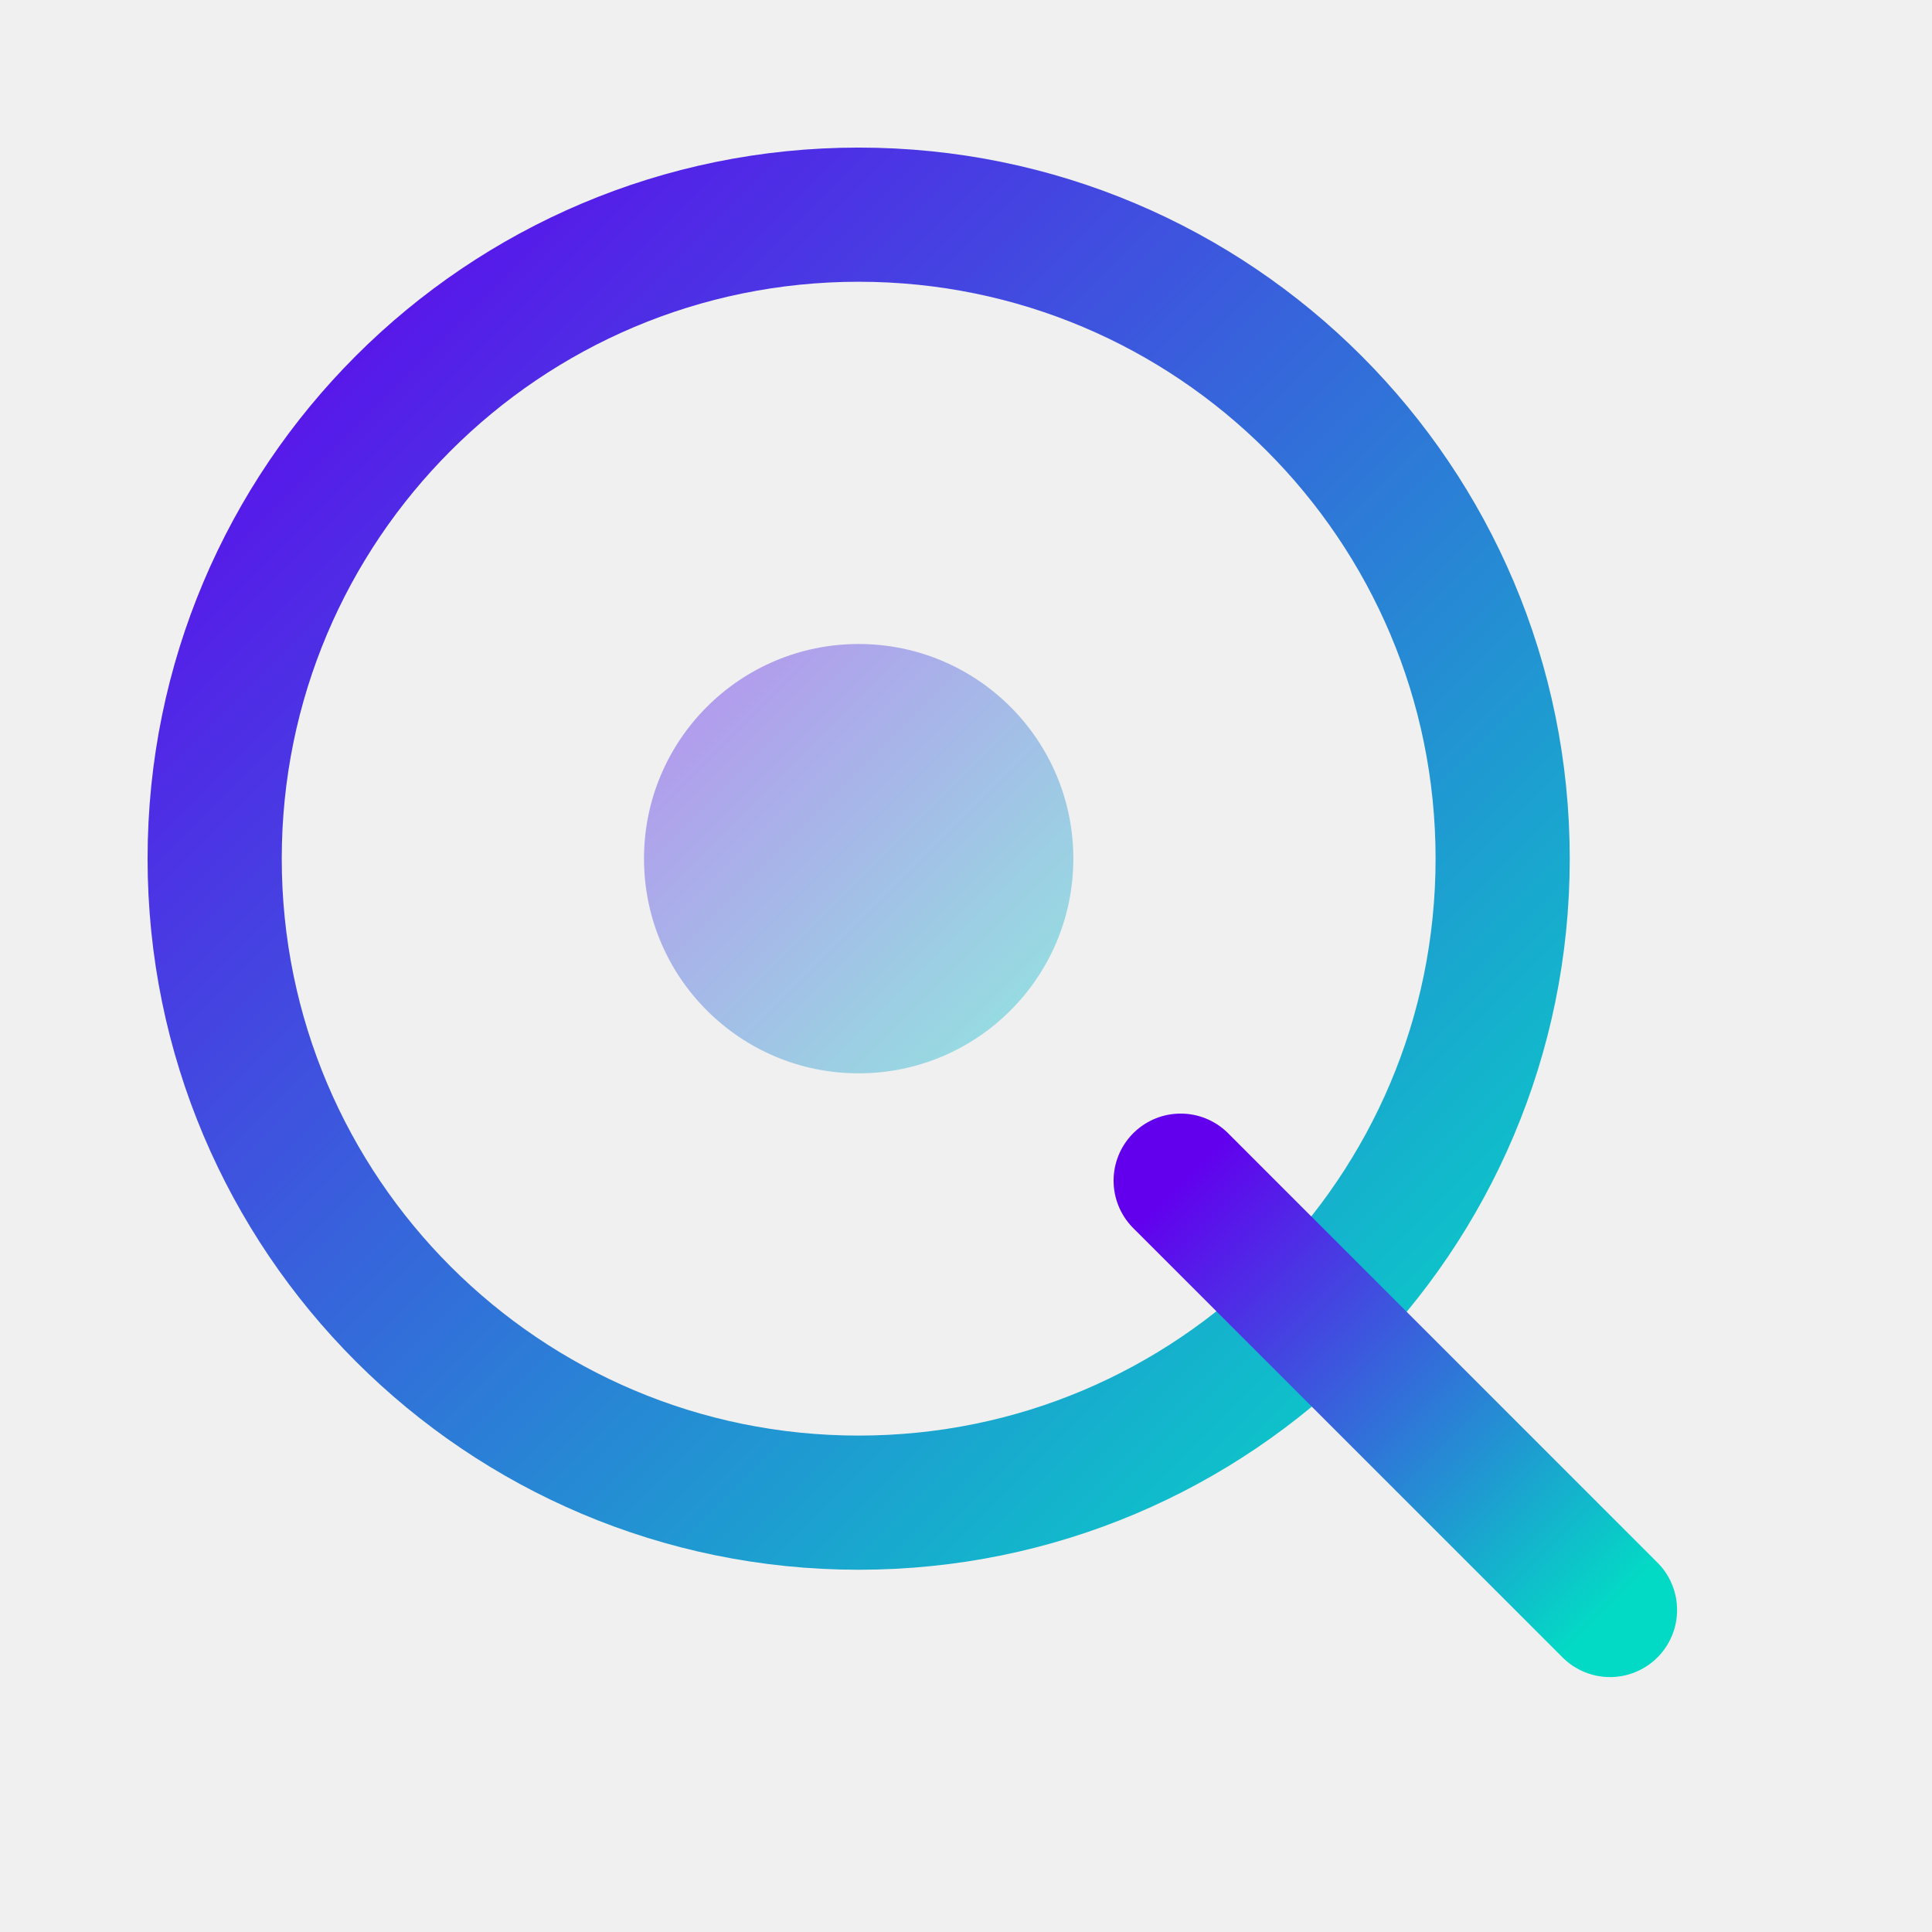
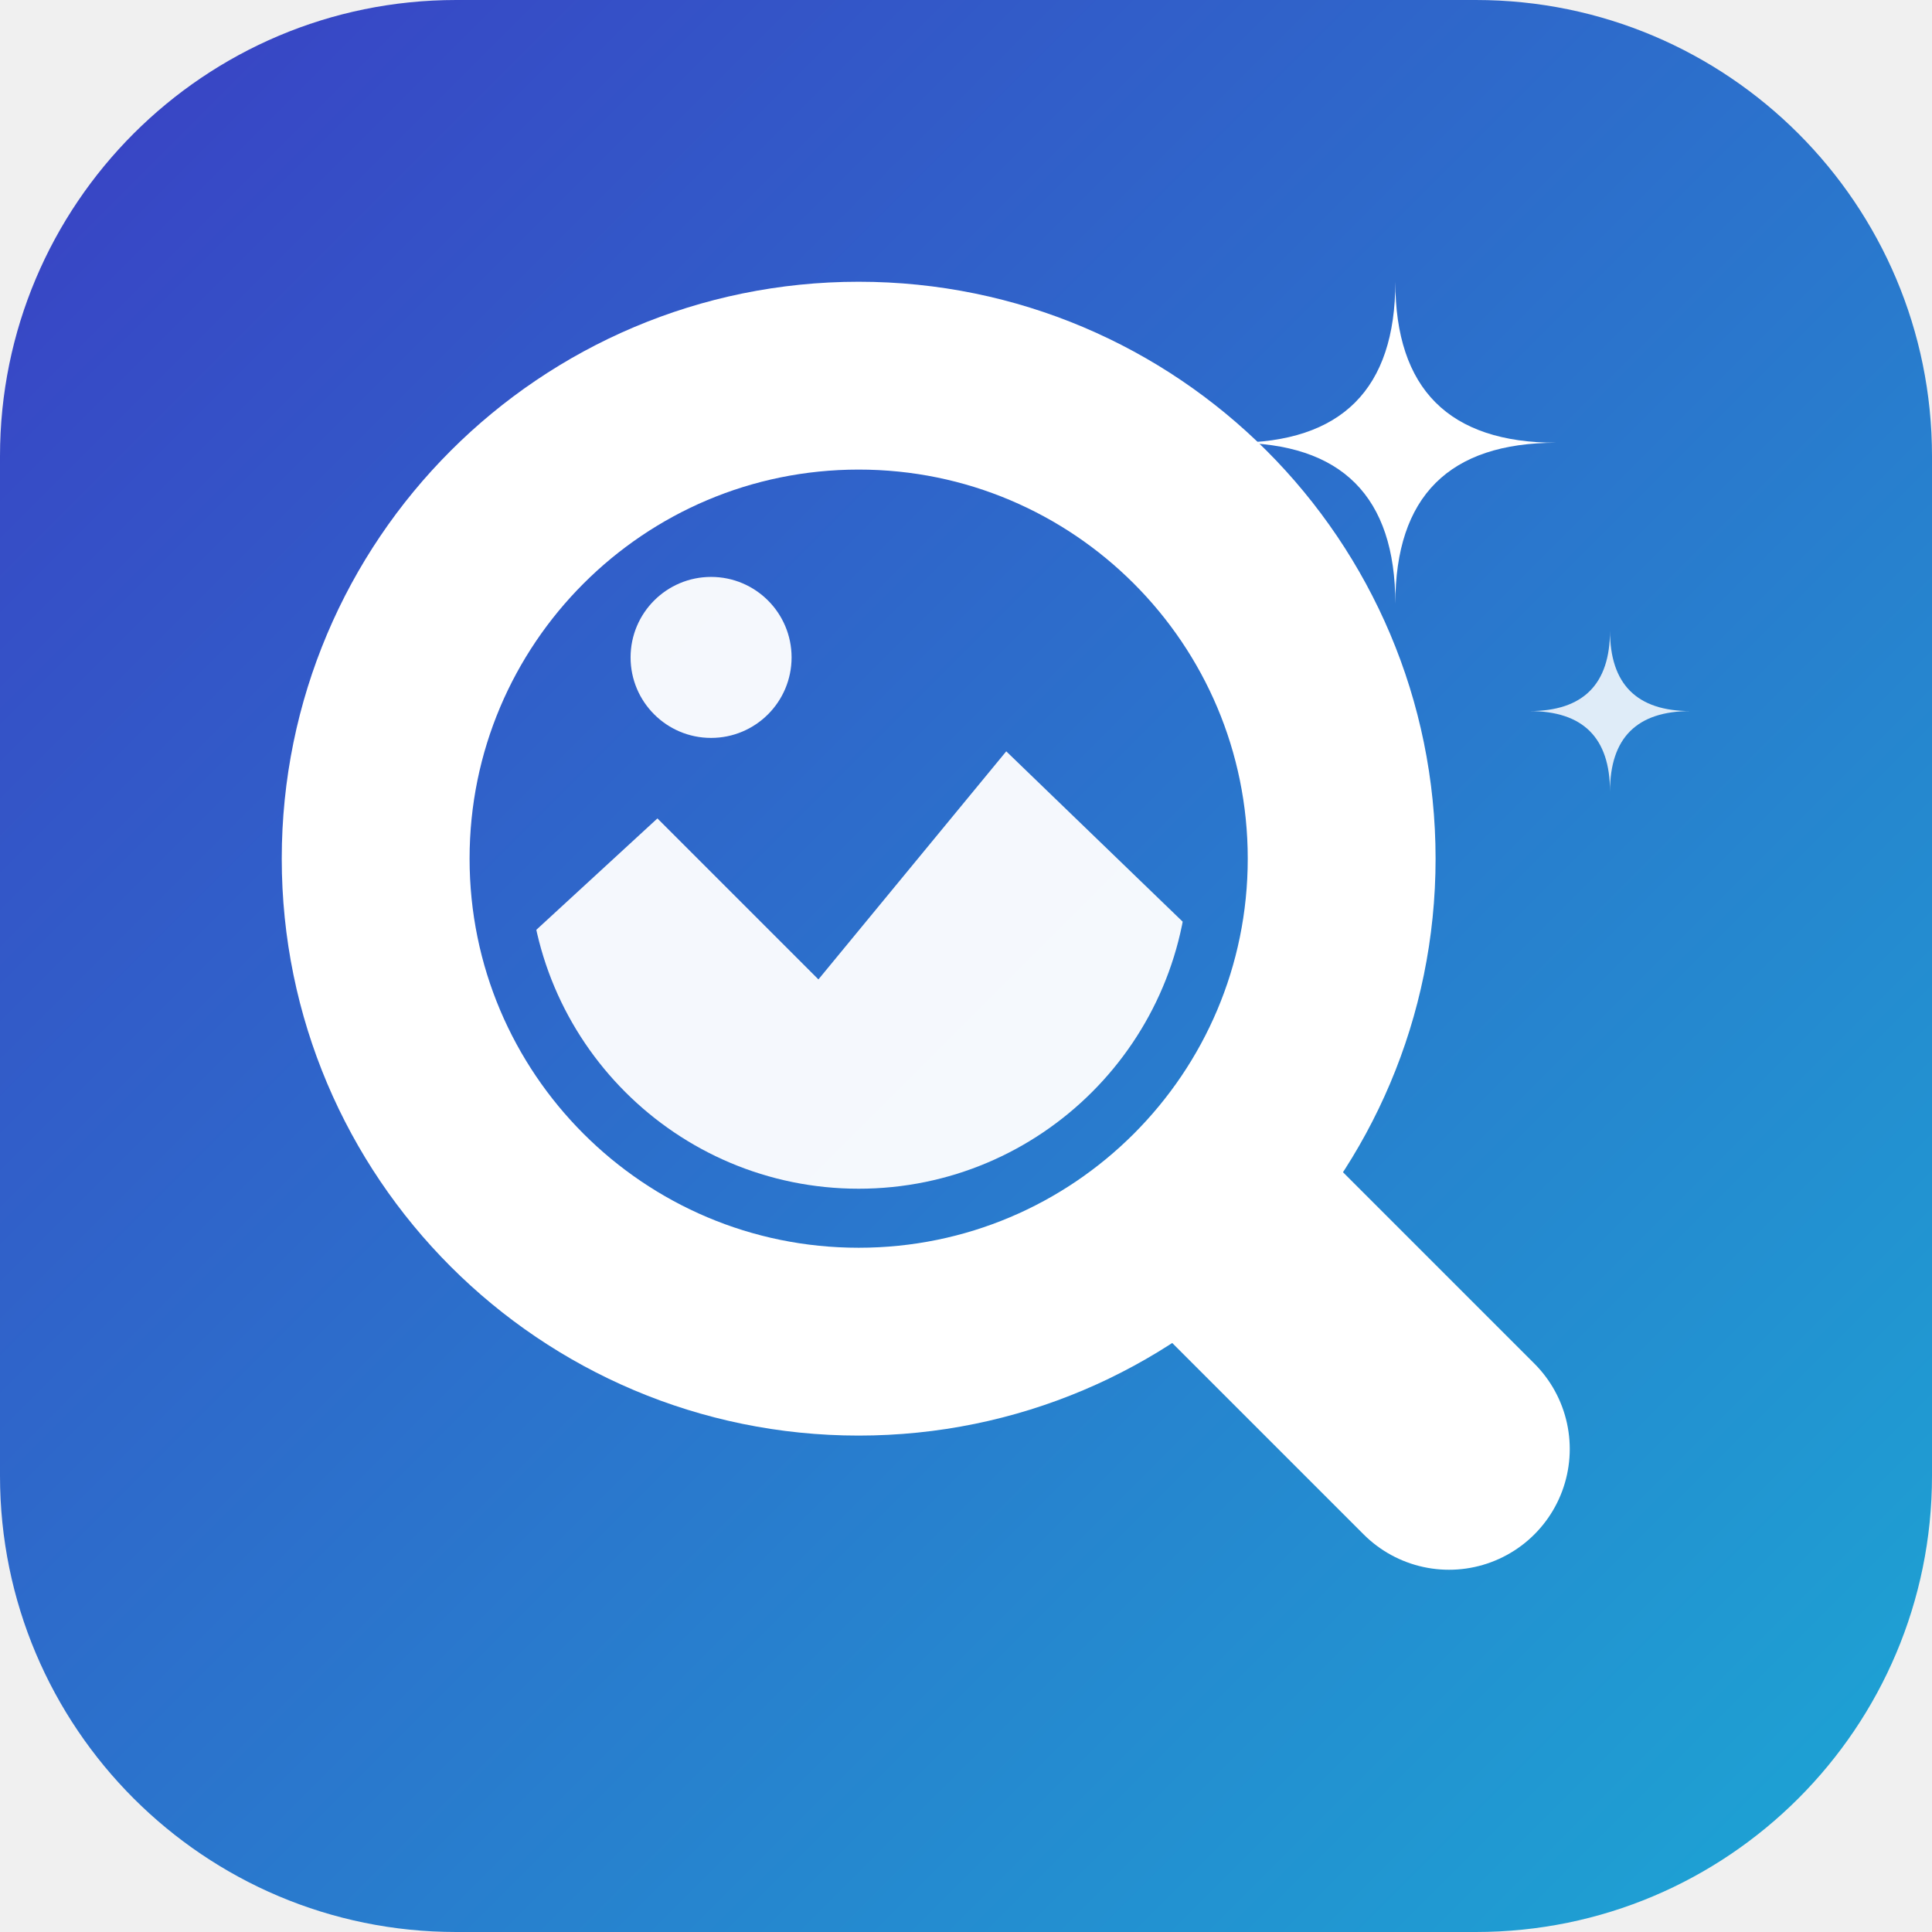
- <svg xmlns="http://www.w3.org/2000/svg" viewBox="0 0 36 36" fill="none">
+ <svg xmlns="http://www.w3.org/2000/svg" viewBox="18 18 72 72" role="img" aria-label="Memoyad">
  <defs>
-     <linearGradient id="memoyadGrad" x1="0%" y1="0%" x2="100%" y2="100%">
-       <stop offset="0%" style="stop-color:#6200EE" />
-       <stop offset="100%" style="stop-color:#03DAC5" />
+     <linearGradient id="memoyadGrad" x1="18" y1="18" x2="90" y2="90" gradientUnits="userSpaceOnUse">
+       <stop offset="0" stop-color="#3A3FC4" />
+       <stop offset="1" stop-color="#1CA7D4" />
    </linearGradient>
+     <clipPath id="memoyadLens">
+       <path d="M37.7,50 a12.3,12.3 0 1,1 24.6,0 a12.3,12.3 0 1,1 -24.6,0 Z" />
+     </clipPath>
  </defs>
-   <circle cx="16" cy="16" r="12" stroke="url(#memoyadGrad)" stroke-width="2.5" fill="none" />
-   <path d="M 22 22 L 30 30" stroke="url(#memoyadGrad)" stroke-width="2.5" stroke-linecap="round" />
-   <circle cx="16" cy="16" r="4" fill="url(#memoyadGrad)" opacity="0.4" />
+   <rect x="18" y="18" width="72" height="72" rx="17" fill="url(#memoyadGrad)" />
+   <path d="M32,50 a18,18 0 1,1 36,0 a18,18 0 1,1 -36,0 Z" fill="none" stroke="#FFFFFF" stroke-width="7" />
+   <path d="M63.79,63.79 L72,72" stroke="#FFFFFF" stroke-width="9" stroke-linecap="round" />
+   <g clip-path="url(#memoyadLens)" fill="#FFFFFF" fill-opacity="0.95">
+     <path d="M30,70 L30,60 L42.5,48.5 L48.5,54.5 L55.5,46 L70,60 L70,70 Z" />
+     <path d="M41.5,42.5 a3,3 0 1,1 6,0 a3,3 0 1,1 -6,0 Z" />
+   </g>
+   <path d="M70,28.5 Q70,34.5 76,34.5 Q70,34.5 70,40.5 Q70,34.5 64,34.5 Q70,34.5 70,28.5 Z" fill="#FFFFFF" />
+   <path d="M78,41.5 Q78,44.5 81,44.5 Q78,44.5 78,47.5 Q78,44.5 75,44.5 Q78,44.5 78,41.5 Z" fill="#FFFFFF" fill-opacity="0.85" />
</svg>
